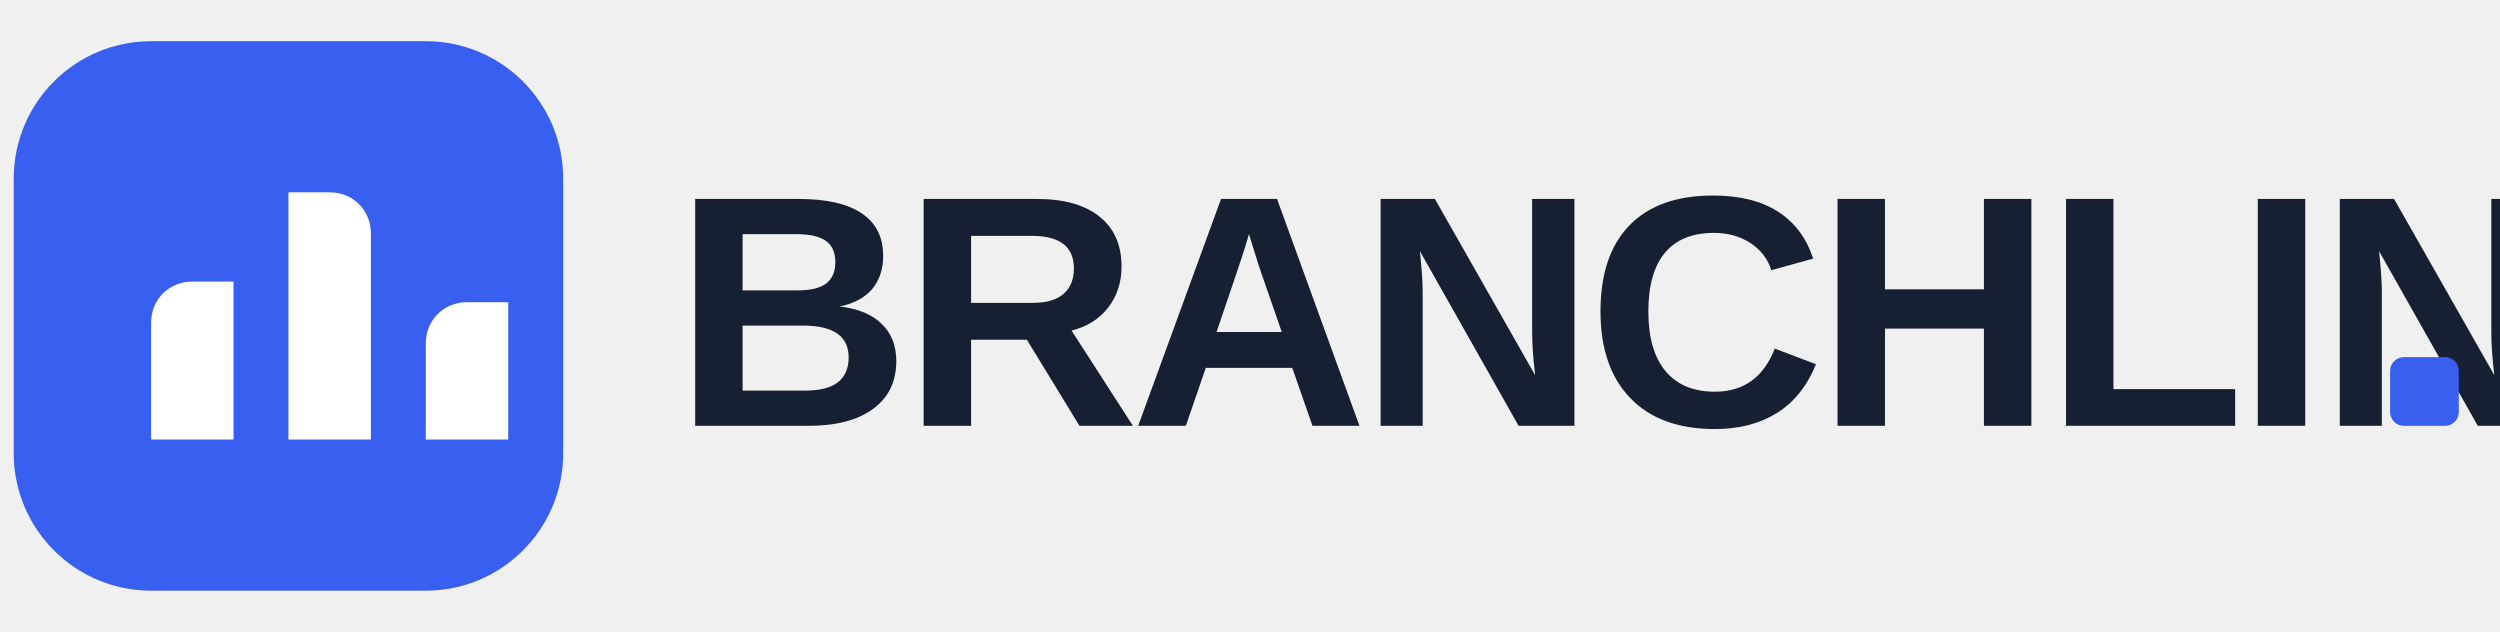
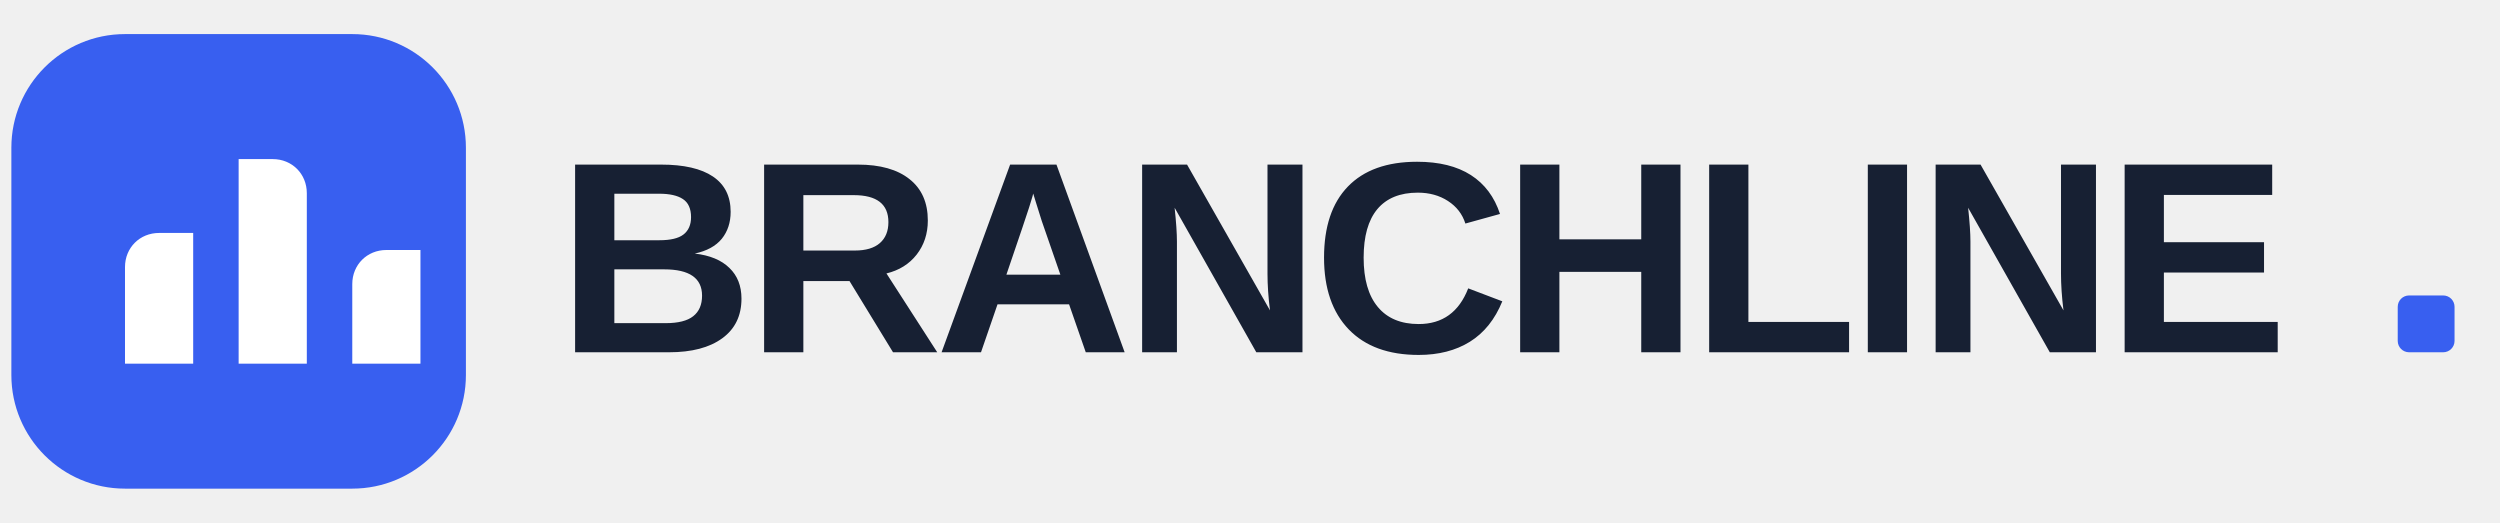
- <svg xmlns="http://www.w3.org/2000/svg" width="182" height="46" viewBox="0 0 182 46" role="img" aria-labelledby="title">
+ <svg xmlns="http://www.w3.org/2000/svg" width="220" height="46" viewBox="0 0 220 46" role="img" aria-labelledby="title">
  <rect x="1" y="3" width="40" height="40" rx="10" fill="#385ff0" />
  <path d="M11 32V23.5c0-1.7 1.3-3 3-3h3V32h-6zm10 0V14h3c1.7 0 3 1.3 3 3v15h-6zm10 0v-7c0-1.7 1.3-3 3-3h3v10h-6z" fill="#fff" />
  <text x="49" y="31" fill="#172033" font-family="Arial,Helvetica,sans-serif" font-size="24" font-weight="800" letter-spacing="-0.7">BRANCHLINE</text>
-   <rect x="174" y="26" width="5" height="5" rx="1" fill="#385ff0" />
+   <rect x="211" y="26" width="5" height="5" rx="1" fill="#385ff0" />
</svg>
